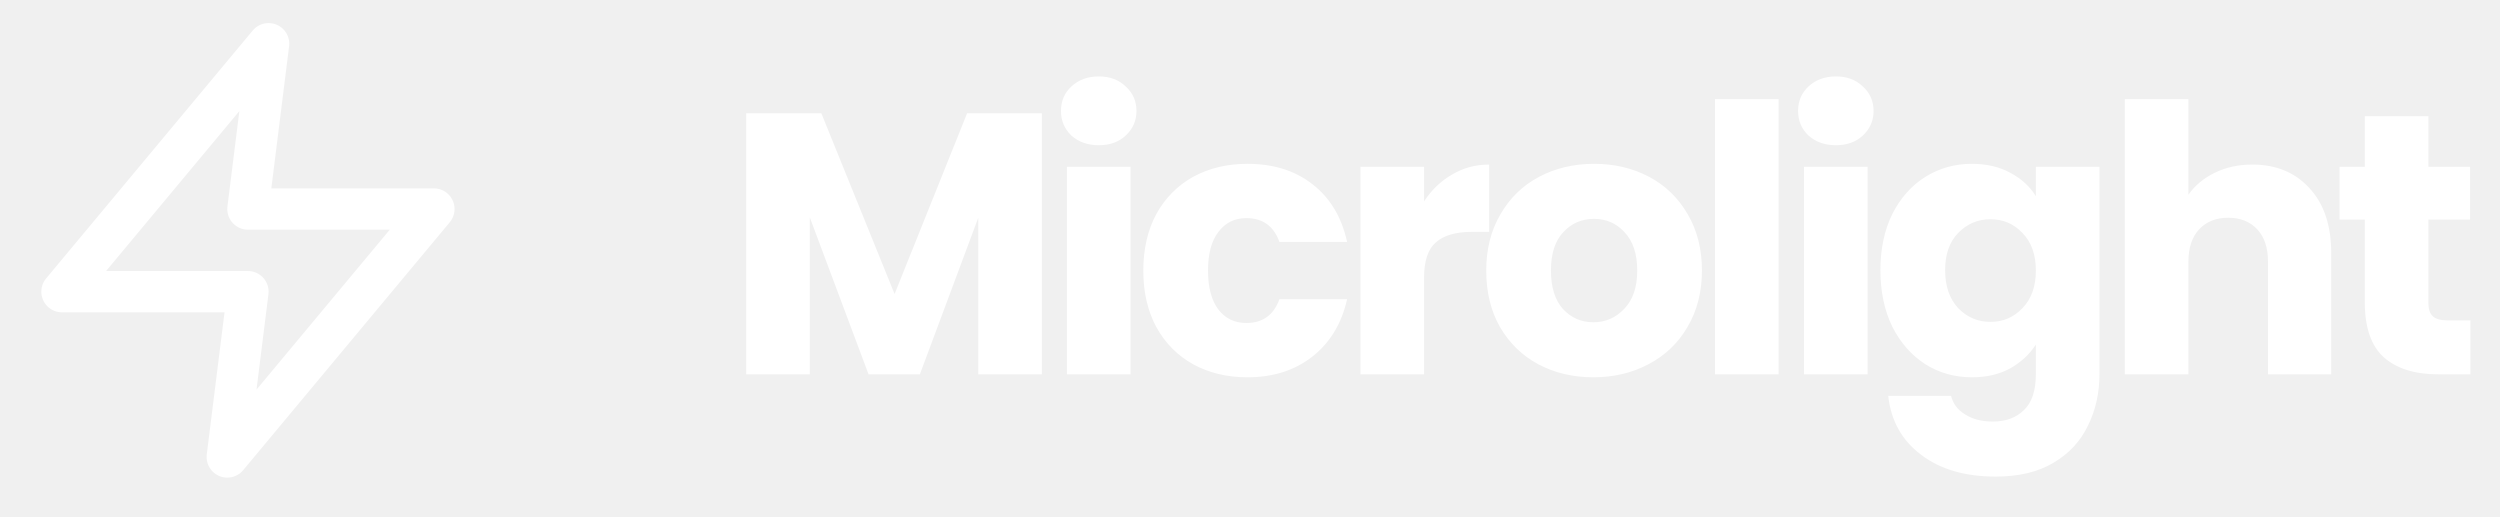
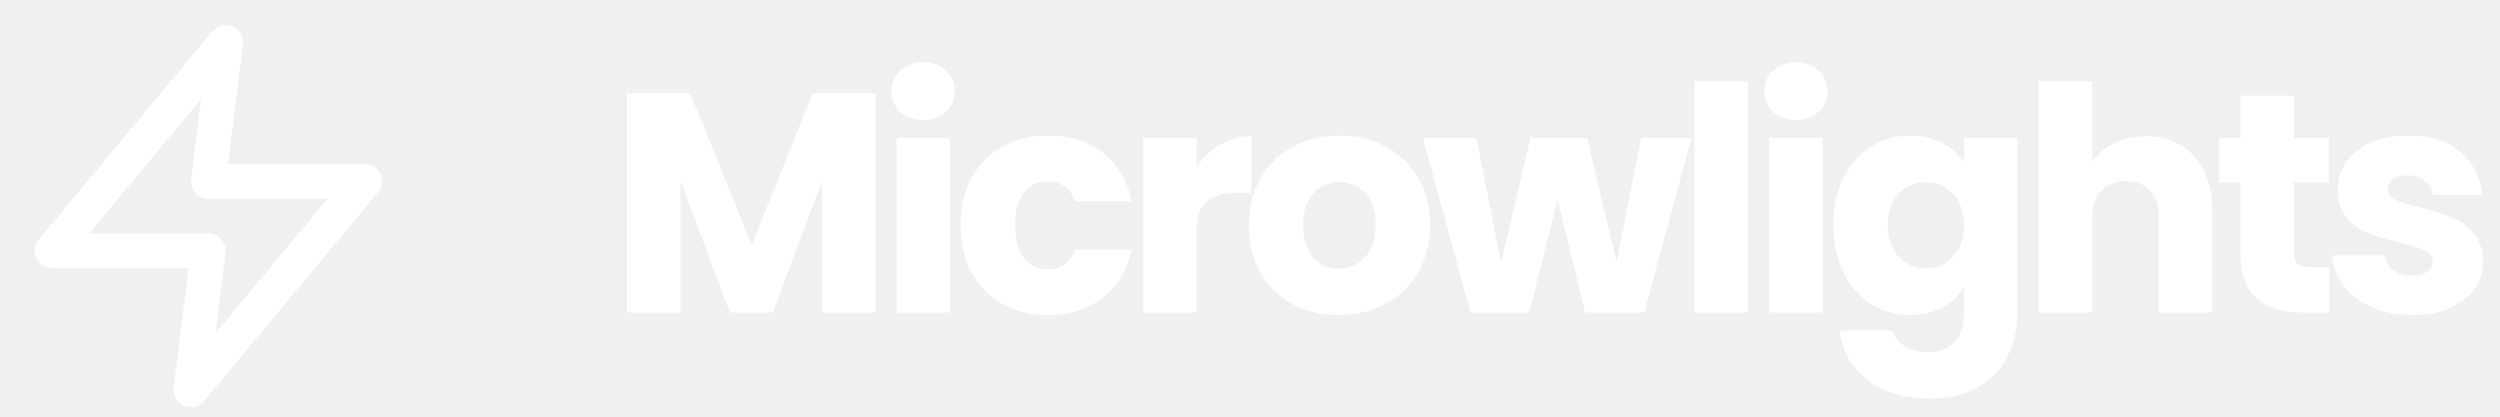
- <svg xmlns="http://www.w3.org/2000/svg" width="121" height="25" viewBox="0 0 121 25" fill="none">
-   <path d="M13 2.117L3 14.117H12L11 22.117L21 10.117H12L13 2.117Z" stroke="white" stroke-width="2" stroke-linecap="round" stroke-linejoin="round" />
-   <path d="M50.426 5.481V18.117H47.348V10.539L44.522 18.117H42.038L39.194 10.521V18.117H36.116V5.481H39.752L43.298 14.229L46.808 5.481H50.426ZM53.187 7.029C52.647 7.029 52.203 6.873 51.855 6.561C51.519 6.237 51.351 5.841 51.351 5.373C51.351 4.893 51.519 4.497 51.855 4.185C52.203 3.861 52.647 3.699 53.187 3.699C53.715 3.699 54.147 3.861 54.483 4.185C54.831 4.497 55.005 4.893 55.005 5.373C55.005 5.841 54.831 6.237 54.483 6.561C54.147 6.873 53.715 7.029 53.187 7.029ZM54.717 8.073V18.117H51.639V8.073H54.717ZM55.336 13.095C55.336 12.051 55.546 11.139 55.966 10.359C56.398 9.579 56.992 8.979 57.748 8.559C58.516 8.139 59.392 7.929 60.376 7.929C61.636 7.929 62.686 8.259 63.526 8.919C64.378 9.579 64.936 10.509 65.2 11.709H61.924C61.648 10.941 61.114 10.557 60.322 10.557C59.758 10.557 59.308 10.779 58.972 11.223C58.636 11.655 58.468 12.279 58.468 13.095C58.468 13.911 58.636 14.541 58.972 14.985C59.308 15.417 59.758 15.633 60.322 15.633C61.114 15.633 61.648 15.249 61.924 14.481H65.2C64.936 15.657 64.378 16.581 63.526 17.253C62.674 17.925 61.624 18.261 60.376 18.261C59.392 18.261 58.516 18.051 57.748 17.631C56.992 17.211 56.398 16.611 55.966 15.831C55.546 15.051 55.336 14.139 55.336 13.095ZM68.924 9.747C69.284 9.195 69.734 8.763 70.275 8.451C70.814 8.127 71.415 7.965 72.075 7.965V11.223H71.228C70.46 11.223 69.885 11.391 69.501 11.727C69.117 12.051 68.924 12.627 68.924 13.455V18.117H65.847V8.073H68.924V9.747ZM77.118 18.261C76.134 18.261 75.246 18.051 74.454 17.631C73.674 17.211 73.056 16.611 72.6 15.831C72.156 15.051 71.934 14.139 71.934 13.095C71.934 12.063 72.162 11.157 72.618 10.377C73.074 9.585 73.698 8.979 74.49 8.559C75.282 8.139 76.17 7.929 77.154 7.929C78.138 7.929 79.026 8.139 79.818 8.559C80.61 8.979 81.234 9.585 81.69 10.377C82.146 11.157 82.374 12.063 82.374 13.095C82.374 14.127 82.14 15.039 81.672 15.831C81.216 16.611 80.586 17.211 79.782 17.631C78.99 18.051 78.102 18.261 77.118 18.261ZM77.118 15.597C77.706 15.597 78.204 15.381 78.612 14.949C79.032 14.517 79.242 13.899 79.242 13.095C79.242 12.291 79.038 11.673 78.63 11.241C78.234 10.809 77.742 10.593 77.154 10.593C76.554 10.593 76.056 10.809 75.66 11.241C75.264 11.661 75.066 12.279 75.066 13.095C75.066 13.899 75.258 14.517 75.642 14.949C76.038 15.381 76.53 15.597 77.118 15.597ZM86.085 4.797V18.117H83.007V4.797H86.085ZM88.863 7.029C88.323 7.029 87.879 6.873 87.531 6.561C87.195 6.237 87.027 5.841 87.027 5.373C87.027 4.893 87.195 4.497 87.531 4.185C87.879 3.861 88.323 3.699 88.863 3.699C89.391 3.699 89.823 3.861 90.159 4.185C90.507 4.497 90.681 4.893 90.681 5.373C90.681 5.841 90.507 6.237 90.159 6.561C89.823 6.873 89.391 7.029 88.863 7.029ZM90.393 8.073V18.117H87.315V8.073H90.393ZM95.44 7.929C96.148 7.929 96.766 8.073 97.294 8.361C97.834 8.649 98.248 9.027 98.536 9.495V8.073H101.614V18.099C101.614 19.023 101.428 19.857 101.056 20.601C100.696 21.357 100.138 21.957 99.382 22.401C98.638 22.845 97.708 23.067 96.592 23.067C95.104 23.067 93.898 22.713 92.974 22.005C92.05 21.309 91.522 20.361 91.39 19.161H94.432C94.528 19.545 94.756 19.845 95.116 20.061C95.476 20.289 95.92 20.403 96.448 20.403C97.084 20.403 97.588 20.217 97.96 19.845C98.344 19.485 98.536 18.903 98.536 18.099V16.677C98.236 17.145 97.822 17.529 97.294 17.829C96.766 18.117 96.148 18.261 95.44 18.261C94.612 18.261 93.862 18.051 93.19 17.631C92.518 17.199 91.984 16.593 91.588 15.813C91.204 15.021 91.012 14.109 91.012 13.077C91.012 12.045 91.204 11.139 91.588 10.359C91.984 9.579 92.518 8.979 93.19 8.559C93.862 8.139 94.612 7.929 95.44 7.929ZM98.536 13.095C98.536 12.327 98.32 11.721 97.888 11.277C97.468 10.833 96.952 10.611 96.34 10.611C95.728 10.611 95.206 10.833 94.774 11.277C94.354 11.709 94.144 12.309 94.144 13.077C94.144 13.845 94.354 14.457 94.774 14.913C95.206 15.357 95.728 15.579 96.34 15.579C96.952 15.579 97.468 15.357 97.888 14.913C98.32 14.469 98.536 13.863 98.536 13.095ZM109.015 7.965C110.167 7.965 111.091 8.349 111.787 9.117C112.483 9.873 112.831 10.917 112.831 12.249V18.117H109.771V12.663C109.771 11.991 109.597 11.469 109.249 11.097C108.901 10.725 108.433 10.539 107.845 10.539C107.257 10.539 106.789 10.725 106.441 11.097C106.093 11.469 105.919 11.991 105.919 12.663V18.117H102.841V4.797H105.919V9.423C106.231 8.979 106.657 8.625 107.197 8.361C107.737 8.097 108.343 7.965 109.015 7.965ZM119.568 15.507V18.117H118.002C116.886 18.117 116.016 17.847 115.392 17.307C114.768 16.755 114.456 15.861 114.456 14.625V10.629H113.232V8.073H114.456V5.625H117.534V8.073H119.55V10.629H117.534V14.661C117.534 14.961 117.606 15.177 117.75 15.309C117.894 15.441 118.134 15.507 118.47 15.507H119.568Z" fill="white" />
+ <svg xmlns="http://www.w3.org/2000/svg" width="144" height="24" viewBox="0 0 144 24" fill="none">
+   <path d="M13 2.446L3 14.446H12L11 22.446L21 10.446H12L13 2.446Z" stroke="white" stroke-width="2" stroke-linecap="round" stroke-linejoin="round" />
+   <path d="M50.426 5.364V18H47.348V10.422L44.522 18H42.038L39.194 10.404V18H36.116V5.364H39.752L43.298 14.112L46.808 5.364H50.426ZM53.187 6.912C52.647 6.912 52.203 6.756 51.855 6.444C51.519 6.12 51.351 5.724 51.351 5.256C51.351 4.776 51.519 4.38 51.855 4.068C52.203 3.744 52.647 3.582 53.187 3.582C53.715 3.582 54.147 3.744 54.483 4.068C54.831 4.38 55.005 4.776 55.005 5.256C55.005 5.724 54.831 6.12 54.483 6.444C54.147 6.756 53.715 6.912 53.187 6.912ZM54.717 7.956V18H51.639V7.956H54.717ZM55.336 12.978C55.336 11.934 55.546 11.022 55.966 10.242C56.398 9.462 56.992 8.862 57.748 8.442C58.516 8.022 59.392 7.812 60.376 7.812C61.636 7.812 62.686 8.142 63.526 8.802C64.378 9.462 64.936 10.392 65.2 11.592H61.924C61.648 10.824 61.114 10.44 60.322 10.44C59.758 10.44 59.308 10.662 58.972 11.106C58.636 11.538 58.468 12.162 58.468 12.978C58.468 13.794 58.636 14.424 58.972 14.868C59.308 15.3 59.758 15.516 60.322 15.516C61.114 15.516 61.648 15.132 61.924 14.364H65.2C64.936 15.54 64.378 16.464 63.526 17.136C62.674 17.808 61.624 18.144 60.376 18.144C59.392 18.144 58.516 17.934 57.748 17.514C56.992 17.094 56.398 16.494 55.966 15.714C55.546 14.934 55.336 14.022 55.336 12.978ZM68.924 9.63C69.284 9.078 69.734 8.646 70.275 8.334C70.814 8.01 71.415 7.848 72.075 7.848V11.106H71.228C70.46 11.106 69.885 11.274 69.501 11.61C69.117 11.934 68.924 12.51 68.924 13.338V18H65.847V7.956H68.924V9.63ZM77.118 18.144C76.134 18.144 75.246 17.934 74.454 17.514C73.674 17.094 73.056 16.494 72.6 15.714C72.156 14.934 71.934 14.022 71.934 12.978C71.934 11.946 72.162 11.04 72.618 10.26C73.074 9.468 73.698 8.862 74.49 8.442C75.282 8.022 76.17 7.812 77.154 7.812C78.138 7.812 79.026 8.022 79.818 8.442C80.61 8.862 81.234 9.468 81.69 10.26C82.146 11.04 82.374 11.946 82.374 12.978C82.374 14.01 82.14 14.922 81.672 15.714C81.216 16.494 80.586 17.094 79.782 17.514C78.99 17.934 78.102 18.144 77.118 18.144ZM77.118 15.48C77.706 15.48 78.204 15.264 78.612 14.832C79.032 14.4 79.242 13.782 79.242 12.978C79.242 12.174 79.038 11.556 78.63 11.124C78.234 10.692 77.742 10.476 77.154 10.476C76.554 10.476 76.056 10.692 75.66 11.124C75.264 11.544 75.066 12.162 75.066 12.978C75.066 13.782 75.258 14.4 75.642 14.832C76.038 15.264 76.53 15.48 77.118 15.48ZM97.425 7.956L94.707 18H91.305L89.721 11.484L88.083 18H84.699L81.963 7.956H85.041L86.463 15.138L88.155 7.956H91.413L93.123 15.102L94.527 7.956H97.425ZM100.676 4.68V18H97.598V4.68H100.676ZM103.455 6.912C102.915 6.912 102.471 6.756 102.123 6.444C101.787 6.12 101.619 5.724 101.619 5.256C101.619 4.776 101.787 4.38 102.123 4.068C102.471 3.744 102.915 3.582 103.455 3.582C103.983 3.582 104.415 3.744 104.751 4.068C105.099 4.38 105.273 4.776 105.273 5.256C105.273 5.724 105.099 6.12 104.751 6.444C104.415 6.756 103.983 6.912 103.455 6.912ZM104.985 7.956V18H101.907V7.956H104.985ZM110.032 7.812C110.74 7.812 111.358 7.956 111.886 8.244C112.426 8.532 112.84 8.91 113.128 9.378V7.956H116.206V17.982C116.206 18.906 116.02 19.74 115.648 20.484C115.288 21.24 114.73 21.84 113.974 22.284C113.23 22.728 112.3 22.95 111.184 22.95C109.696 22.95 108.49 22.596 107.566 21.888C106.642 21.192 106.114 20.244 105.982 19.044H109.024C109.12 19.428 109.348 19.728 109.708 19.944C110.068 20.172 110.512 20.286 111.04 20.286C111.676 20.286 112.18 20.1 112.552 19.728C112.936 19.368 113.128 18.786 113.128 17.982V16.56C112.828 17.028 112.414 17.412 111.886 17.712C111.358 18 110.74 18.144 110.032 18.144C109.204 18.144 108.454 17.934 107.782 17.514C107.11 17.082 106.576 16.476 106.18 15.696C105.796 14.904 105.604 13.992 105.604 12.96C105.604 11.928 105.796 11.022 106.18 10.242C106.576 9.462 107.11 8.862 107.782 8.442C108.454 8.022 109.204 7.812 110.032 7.812ZM113.128 12.978C113.128 12.21 112.912 11.604 112.48 11.16C112.06 10.716 111.544 10.494 110.932 10.494C110.32 10.494 109.798 10.716 109.366 11.16C108.946 11.592 108.736 12.192 108.736 12.96C108.736 13.728 108.946 14.34 109.366 14.796C109.798 15.24 110.32 15.462 110.932 15.462C111.544 15.462 112.06 15.24 112.48 14.796C112.912 14.352 113.128 13.746 113.128 12.978ZM123.606 7.848C124.758 7.848 125.682 8.232 126.378 9C127.074 9.756 127.422 10.8 127.422 12.132V18H124.362V12.546C124.362 11.874 124.188 11.352 123.84 10.98C123.492 10.608 123.024 10.422 122.436 10.422C121.848 10.422 121.38 10.608 121.032 10.98C120.684 11.352 120.51 11.874 120.51 12.546V18H117.432V4.68H120.51V9.306C120.822 8.862 121.248 8.508 121.788 8.244C122.328 7.98 122.934 7.848 123.606 7.848ZM134.159 15.39V18H132.593C131.477 18 130.607 17.73 129.983 17.19C129.359 16.638 129.047 15.744 129.047 14.508V10.512H127.823V7.956H129.047V5.508H132.125V7.956H134.141V10.512H132.125V14.544C132.125 14.844 132.197 15.06 132.341 15.192C132.485 15.324 132.725 15.39 133.061 15.39H134.159ZM138.96 18.144C138.084 18.144 137.304 17.994 136.62 17.694C135.936 17.394 135.396 16.986 135 16.47C134.604 15.942 134.382 15.354 134.334 14.706H137.376C137.412 15.054 137.574 15.336 137.862 15.552C138.15 15.768 138.504 15.876 138.924 15.876C139.308 15.876 139.602 15.804 139.806 15.66C140.022 15.504 140.13 15.306 140.13 15.066C140.13 14.778 139.98 14.568 139.68 14.436C139.38 14.292 138.894 14.136 138.222 13.968C137.502 13.8 136.902 13.626 136.422 13.446C135.942 13.254 135.528 12.96 135.18 12.564C134.832 12.156 134.658 11.61 134.658 10.926C134.658 10.35 134.814 9.828 135.126 9.36C135.45 8.88 135.918 8.502 136.53 8.226C137.154 7.95 137.892 7.812 138.744 7.812C140.004 7.812 140.994 8.124 141.714 8.748C142.446 9.372 142.866 10.2 142.974 11.232H140.13C140.082 10.884 139.926 10.608 139.662 10.404C139.41 10.2 139.074 10.098 138.654 10.098C138.294 10.098 138.018 10.17 137.826 10.314C137.634 10.446 137.538 10.632 137.538 10.872C137.538 11.16 137.688 11.376 137.988 11.52C138.3 11.664 138.78 11.808 139.428 11.952C140.172 12.144 140.778 12.336 141.246 12.528C141.714 12.708 142.122 13.008 142.47 13.428C142.83 13.836 143.016 14.388 143.028 15.084C143.028 15.672 142.86 16.2 142.524 16.668C142.2 17.124 141.726 17.484 141.102 17.748C140.49 18.012 139.776 18.144 138.96 18.144Z" fill="white" />
</svg>
